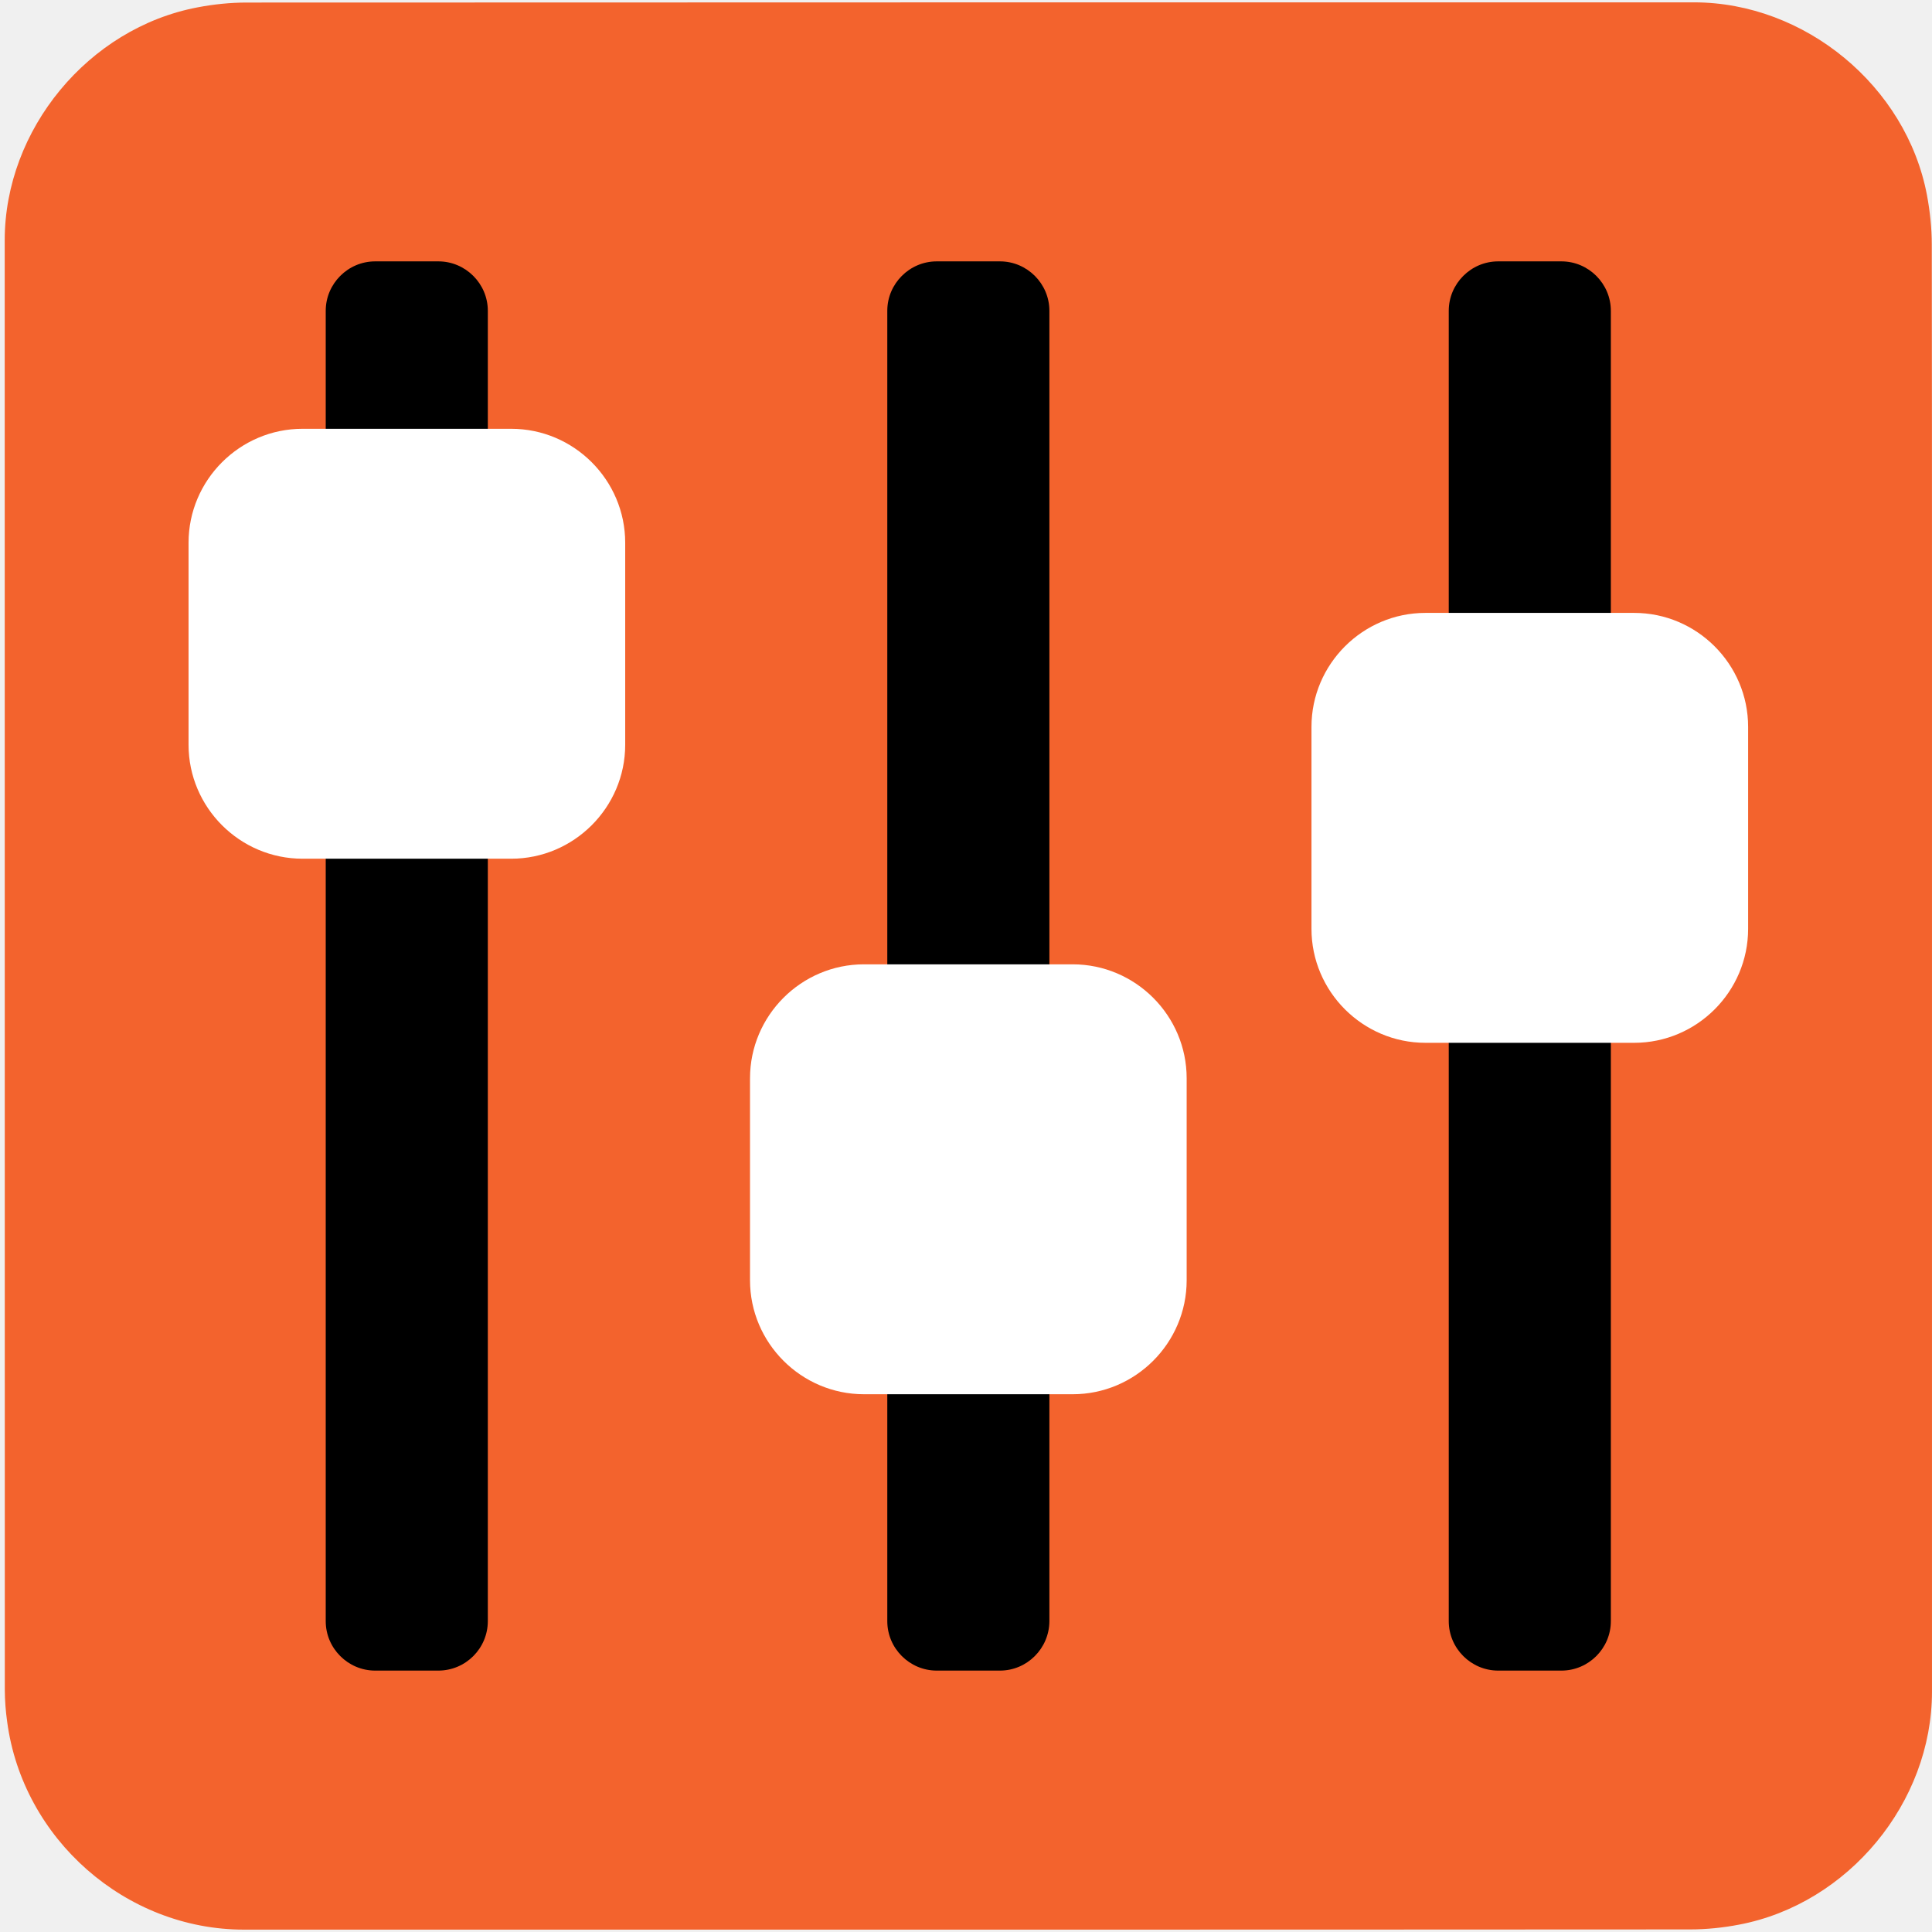
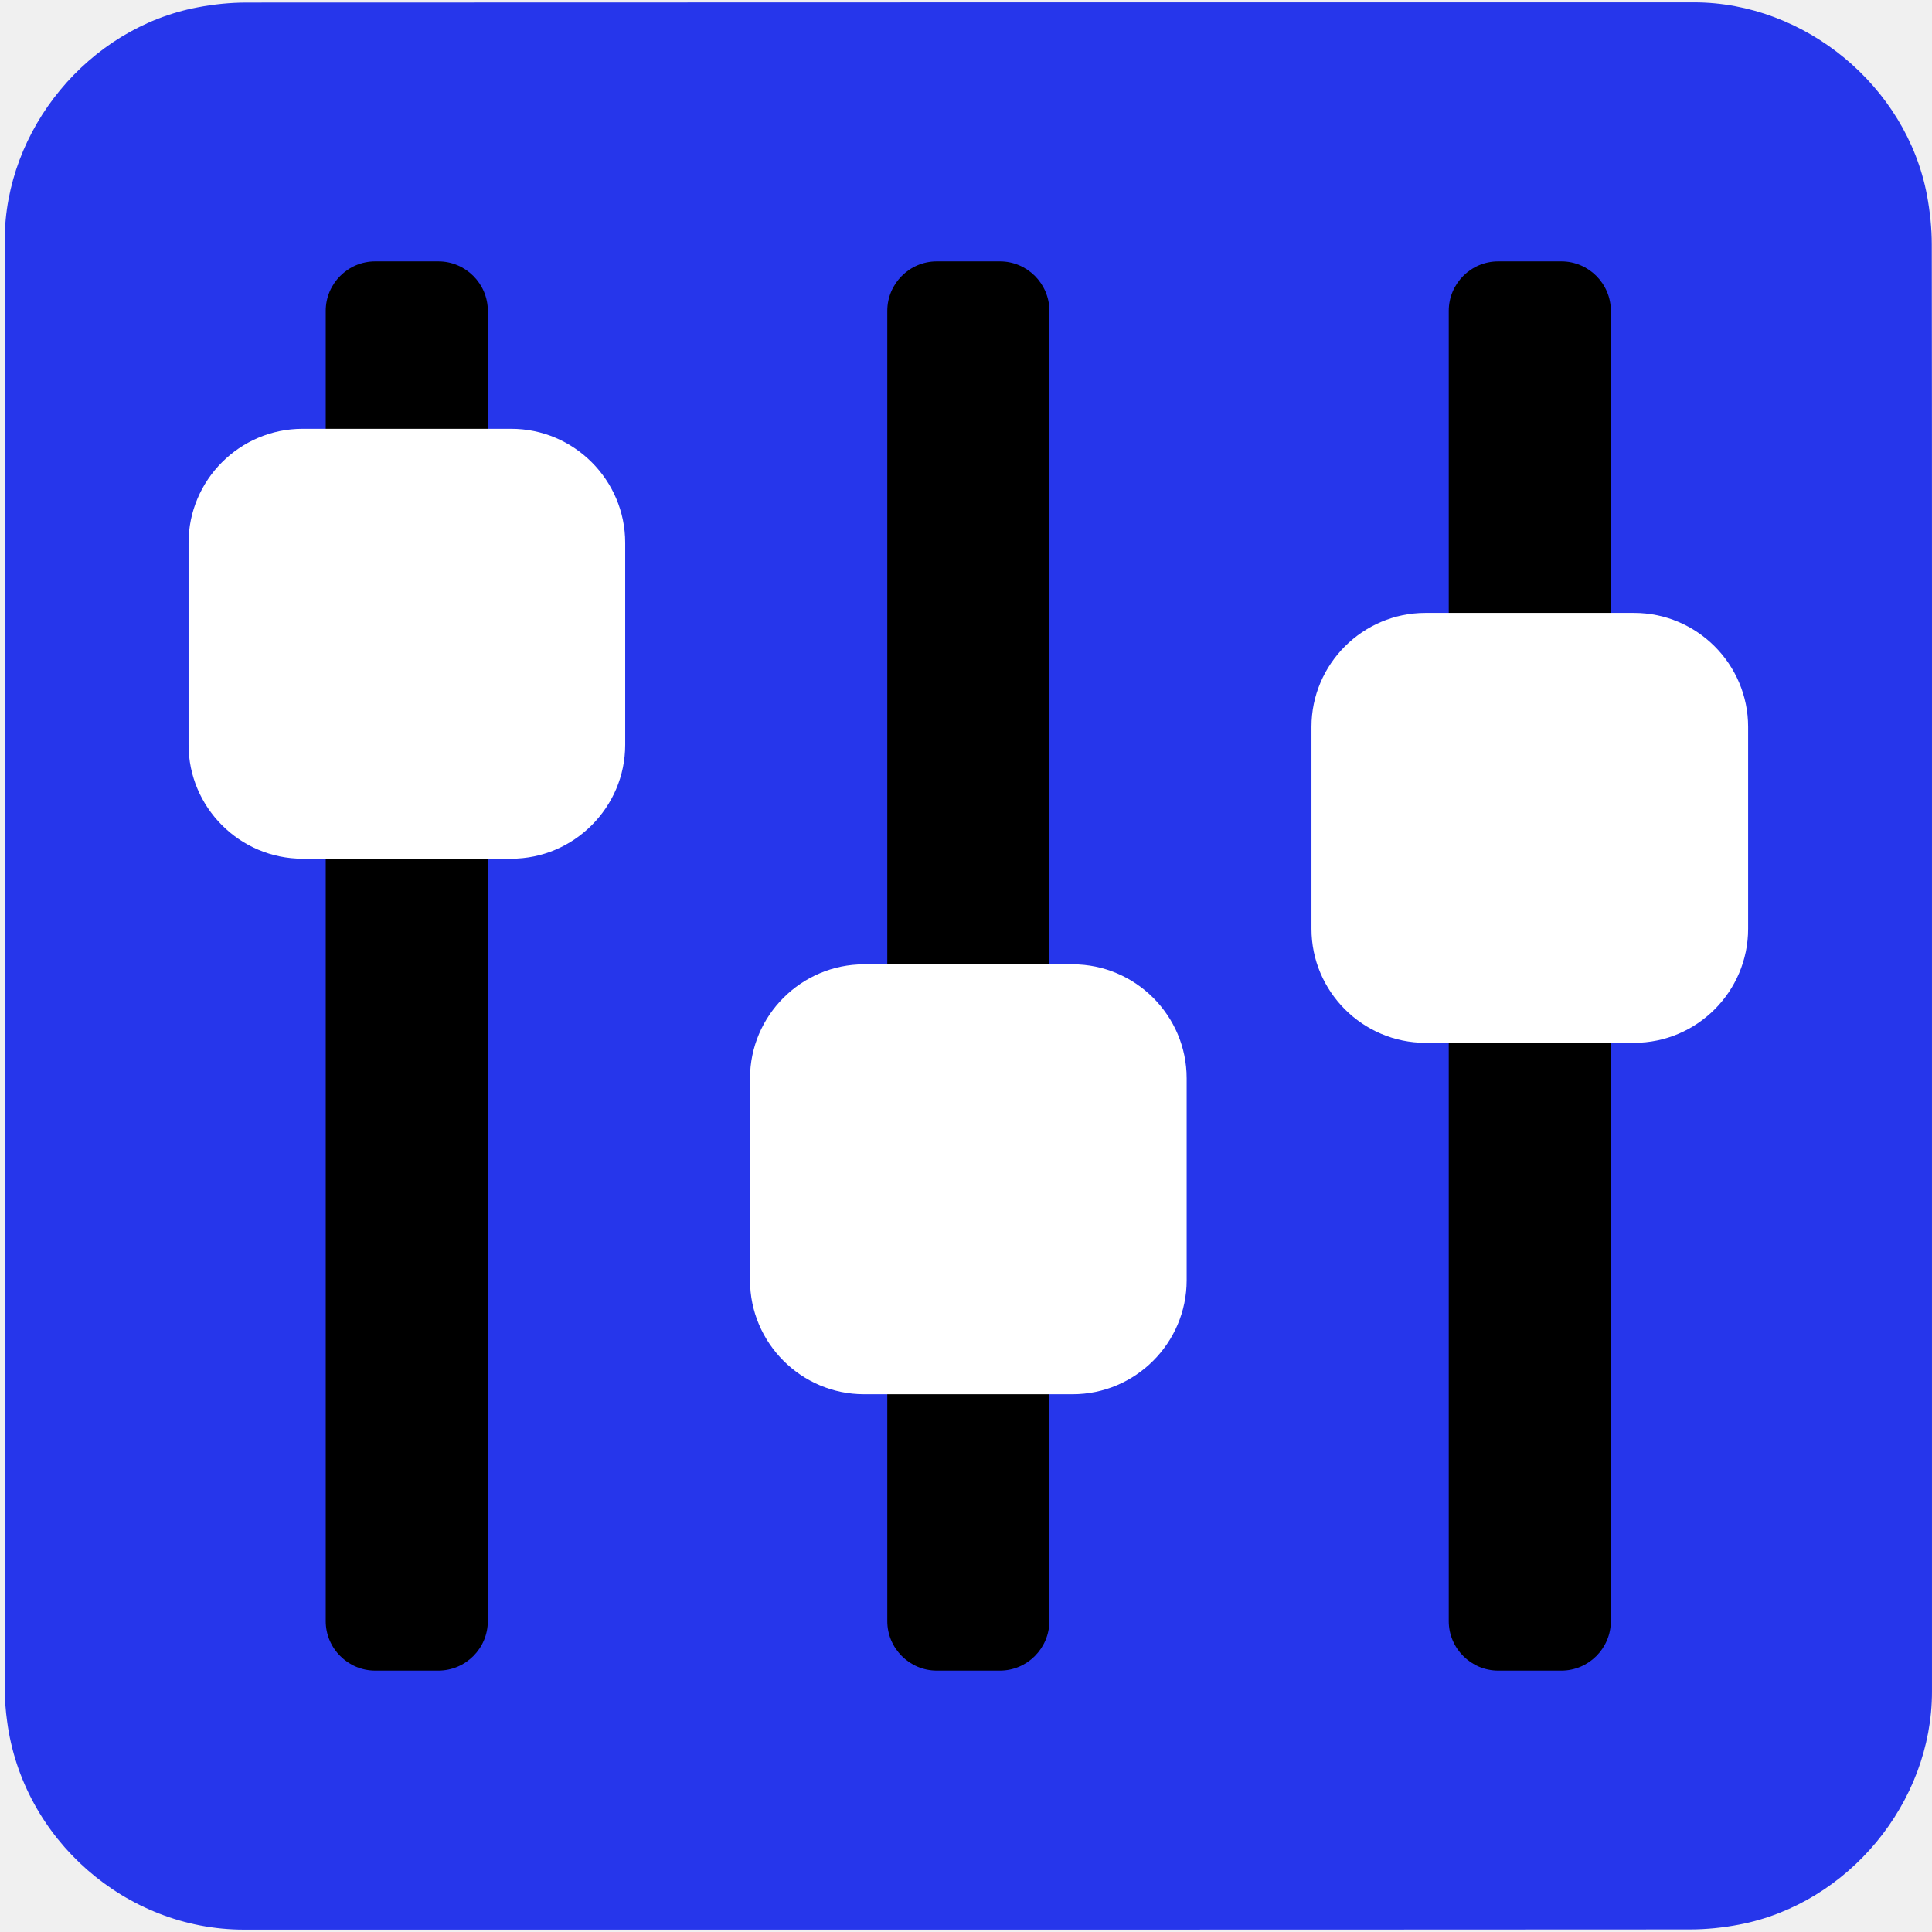
<svg xmlns="http://www.w3.org/2000/svg" id="control" viewBox="0 0 769 769" width="500" height="500" shape-rendering="geometricPrecision" text-rendering="geometricPrecision" version="1.1">
  <style id="up_down">
    @keyframes button1_animation__to{0%,to{transform:translate(0,0)}3.333%{transform:translate(-.01px,-32.62179px)}20%{transform:translate(-.01px,98.53462px)}36.667%{transform:translate(-.01px,-38.05px)}53.333%{transform:translate(-.01px,96.25632px)}70%{transform:translate(-.01px,-31.44404px)}86.667%{transform:translate(2.060226px,95.25762px)}}@keyframes button2_animation__to{0%,to{transform:translate(0,0)}3.333%{transform:translate(.001446px,43.15161px)}13.333%{transform:translate(.001446px,-88.78083px)}23.333%{transform:translate(-.232752px,43.97748px)}33.333%{transform:translate(.001446px,-84.65149px)}43.333%{transform:translate(-.232752px,43.92395px)}53.333%{transform:translate(.001446px,-88.00816px)}63.333%{transform:translate(.001446px,42.01208px)}73.333%{transform:translate(.001446px,-88.52909px)}83.333%{transform:translate(.001446px,42.35455px)}93.333%{transform:translate(.001446px,-87.14624px)}}@keyframes button3_animation__to{0%,to{transform:translate(0,0)}30%{transform:translate(0,77.75px)}80%{transform:translate(0,-47.84116px)}}#button1_animation{animation:button1_animation__to 3000ms linear infinite normal forwards}#button2_animation{animation:button2_animation__to 3000ms linear infinite normal forwards}#button3_animation{animation:button3_animation__to 3000ms linear infinite normal forwards}
  </style>
  <g id="background" transform="matrix(4 0 0 4 -825.446 -2258.583)">
-     <path id="square" d="M398.61 660.79v72.19c0 11.03-8.32 21.11-19.18 23.18-1.61.31-3.27.48-4.9.48-47.97.03-95.93.02-143.9.02-11.76 0-22.02-9.02-23.56-20.72a23.27 23.27 0 01-.23-3.12c-.01-48.09-.01-96.18-.01-144.26 0-11.03 8.32-21.12 19.18-23.18 1.61-.31 3.27-.48 4.9-.48 48.01-.02 96.02-.02 144.02-.02 11.03 0 21.13 8.33 23.18 19.18.3 1.61.48 3.27.48 4.9.03 23.94.02 47.89.02 71.83z" fill="#F3632D" stroke="none" stroke-width="1" />
+     <path id="square" d="M398.61 660.79v72.19c0 11.03-8.32 21.11-19.18 23.18-1.61.31-3.27.48-4.9.48-47.97.03-95.93.02-143.9.02-11.76 0-22.02-9.02-23.56-20.72a23.27 23.27 0 01-.23-3.12c-.01-48.09-.01-96.18-.01-144.26 0-11.03 8.32-21.12 19.18-23.18 1.61-.31 3.27-.48 4.9-.48 48.01-.02 96.02-.02 144.02-.02 11.03 0 21.13 8.33 23.18 19.18.3 1.61.48 3.27.48 4.9.03 23.94.02 47.89.02 71.83z" fill="#2636eb" stroke="none" stroke-width="1" />
  </g>
  <g id="control_top" transform="matrix(4 0 0 4 -825.429 -2258.566)">
    <g id="control_group">
      <path id="line1" d="M249.98 730.88h-6.29c-2.7 0-4.92-2.21-4.92-4.92V595.57c0-2.7 2.21-4.92 4.92-4.92h6.29c2.7 0 4.92 2.21 4.92 4.92v130.39a4.93 4.93 0 01-4.92 4.92z" fill="#000" stroke="none" stroke-width="7" stroke-miterlimit="10" />
      <g id="button1_animation">
        <path id="button1" d="M257.23 650.09h-20.77c-6.24 0-11.34-5.1-11.34-11.34v-20.1c0-6.24 5.1-11.34 11.34-11.34h20.77c6.24 0 11.34 5.1 11.34 11.34v20.1c0 6.24-5.11 11.34-11.34 11.34z" fill="#FFF" stroke="none" stroke-width="1" />
      </g>
      <path id="line2" d="M305.86 730.88h-6.29c-2.7 0-4.92-2.21-4.92-4.92V595.57c0-2.7 2.21-4.92 4.92-4.92h6.29c2.7 0 4.92 2.21 4.92 4.92v130.39c-.01 2.71-2.22 4.92-4.92 4.92z" fill="#000" stroke="none" stroke-width="7" stroke-miterlimit="10" />
      <g id="button2_animation">
        <path id="button2" d="M313.1 703.38h-20.77c-6.24 0-11.34-5.1-11.34-11.34v-20.1c0-6.24 5.1-11.34 11.34-11.34h20.77c6.24 0 11.34 5.1 11.34 11.34v20.1c0 6.24-5.1 11.34-11.34 11.34z" fill="#FFF" stroke="none" stroke-width="1" />
      </g>
      <path id="line3" d="M361.73 730.88h-6.29c-2.7 0-4.92-2.21-4.92-4.92V595.57c0-2.7 2.21-4.92 4.92-4.92h6.29c2.7 0 4.92 2.21 4.92 4.92v130.39c0 2.71-2.22 4.92-4.92 4.92z" fill="#000" stroke="none" stroke-width="7" stroke-miterlimit="10" />
      <g id="button3_animation">
        <path id="button3" d="M368.97 668.41H348.2c-6.24 0-11.34-5.1-11.34-11.34v-20.1c0-6.24 5.1-11.34 11.34-11.34h20.77c6.24 0 11.34 5.1 11.34 11.34v20.1c0 6.24-5.1 11.34-11.34 11.34z" fill="#FFF" stroke="none" stroke-width="1" />
      </g>
    </g>
  </g>
</svg>
